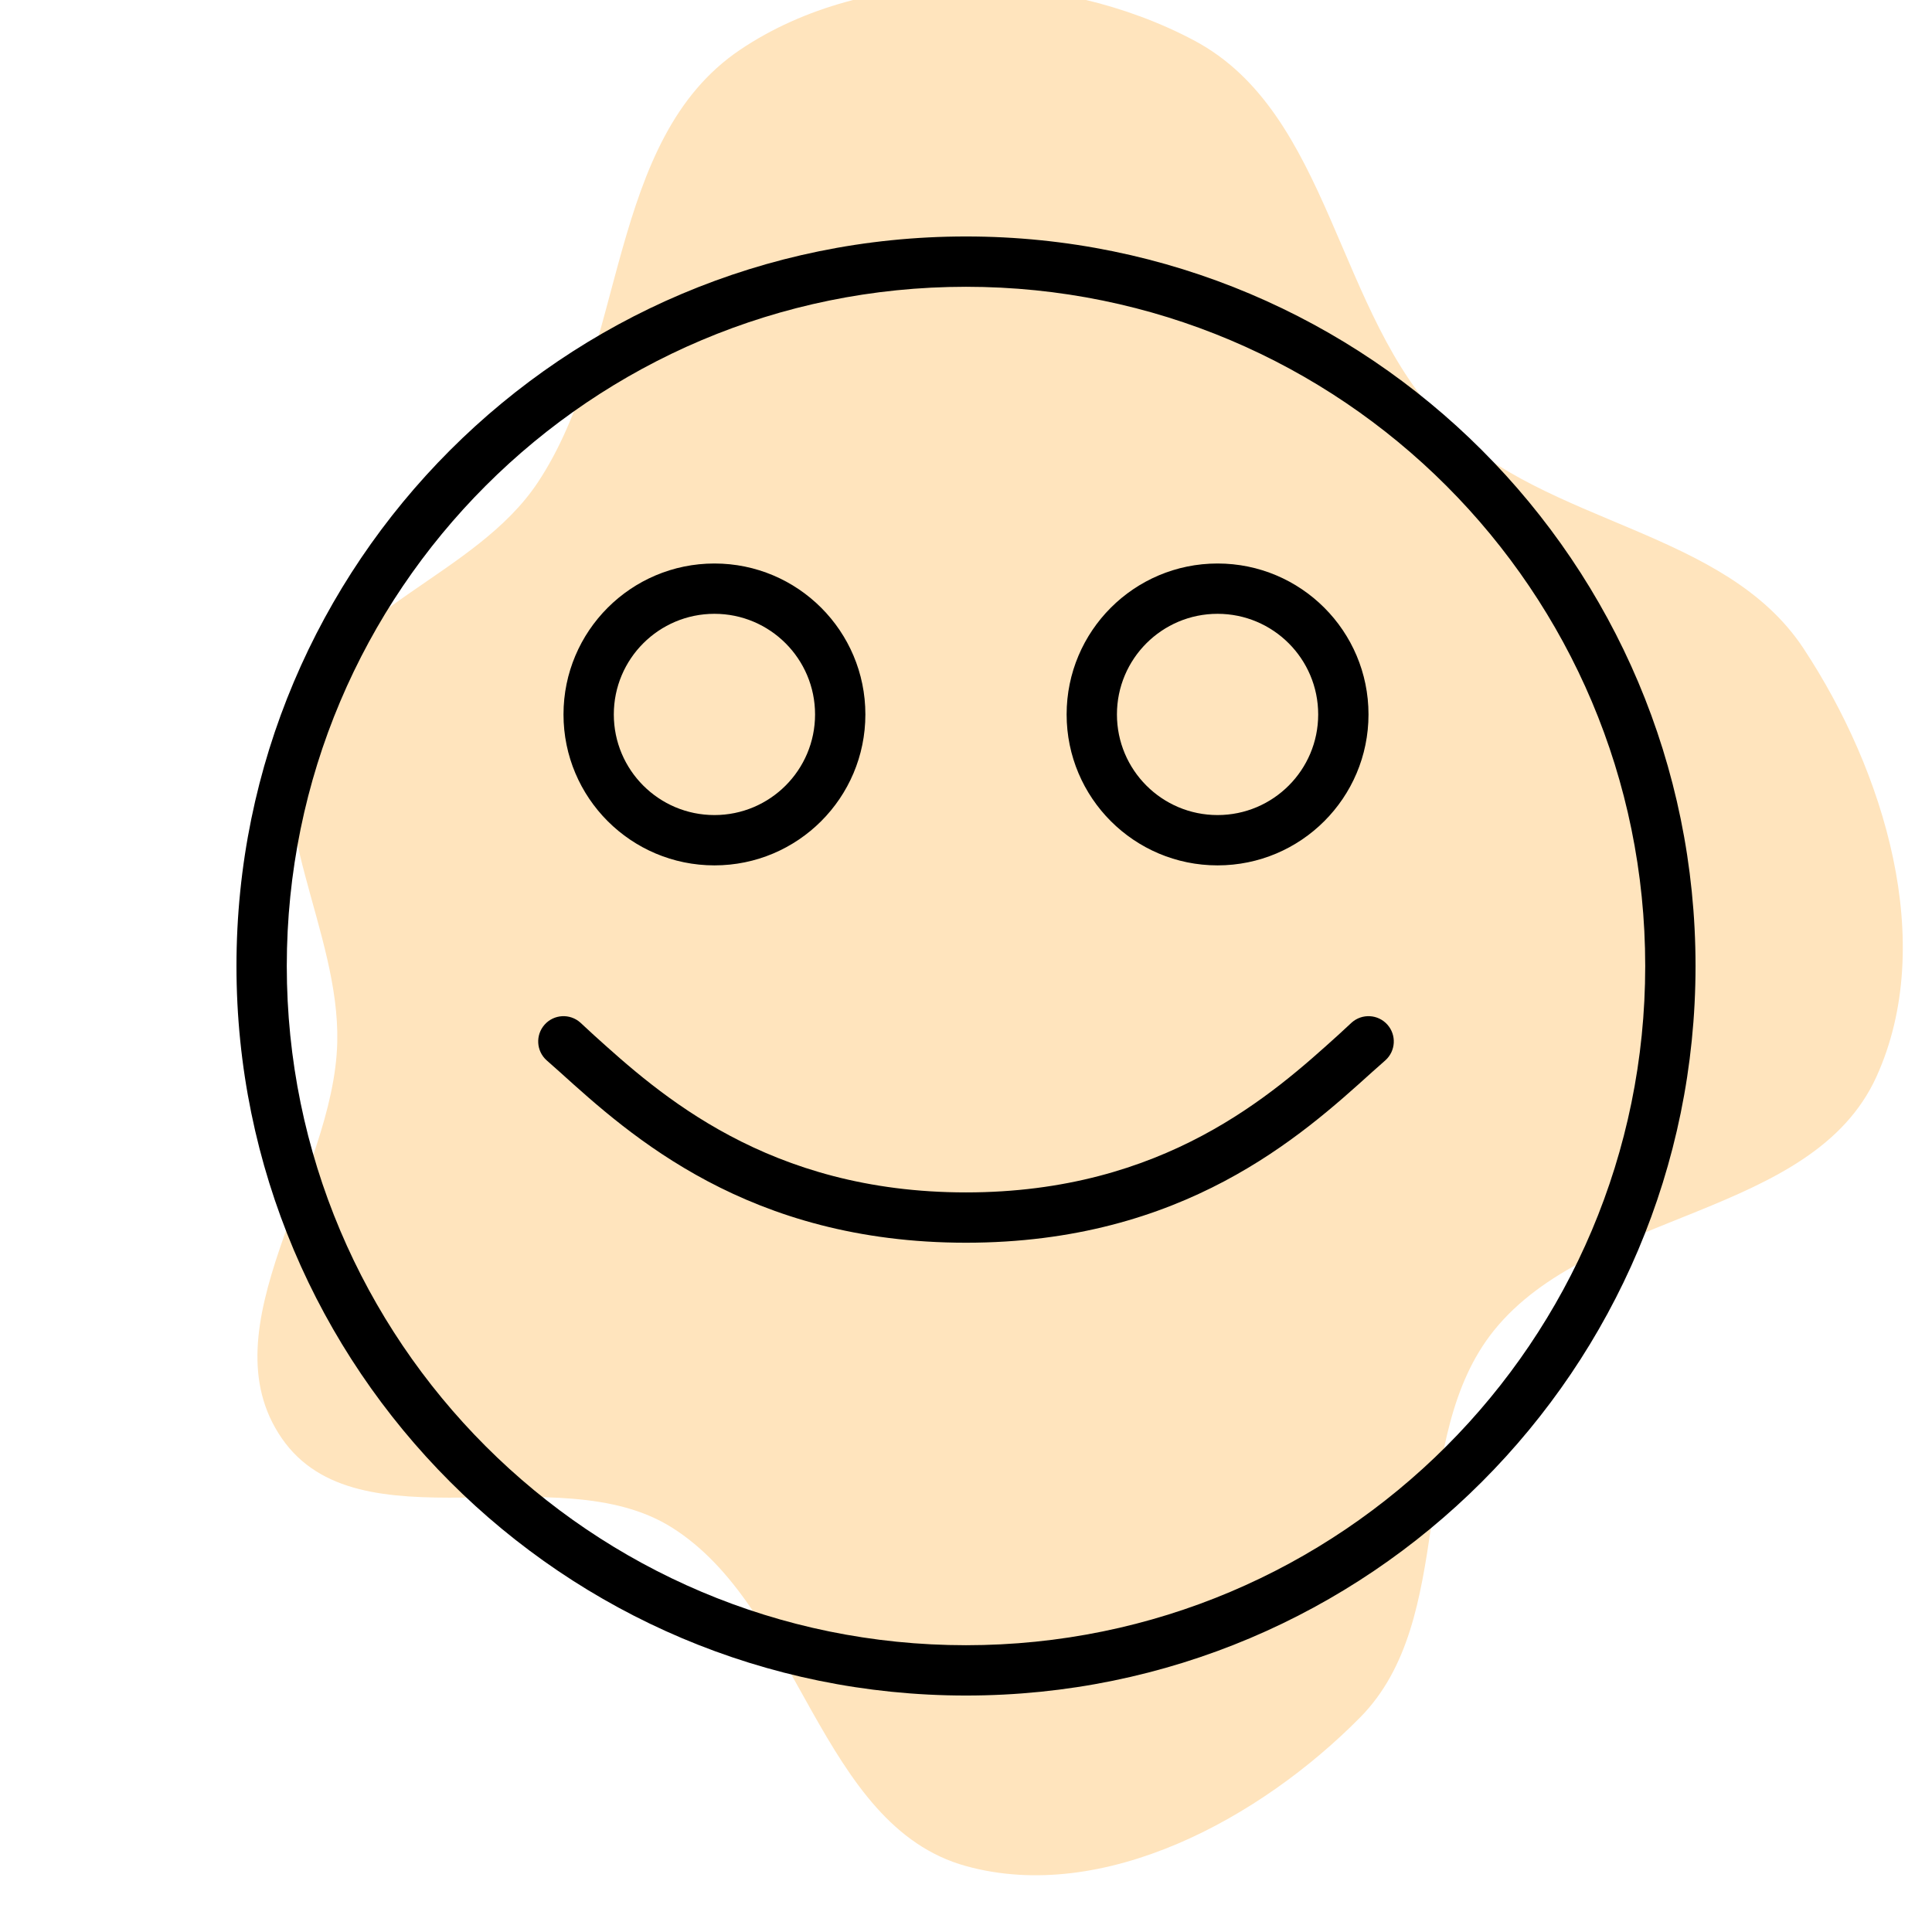
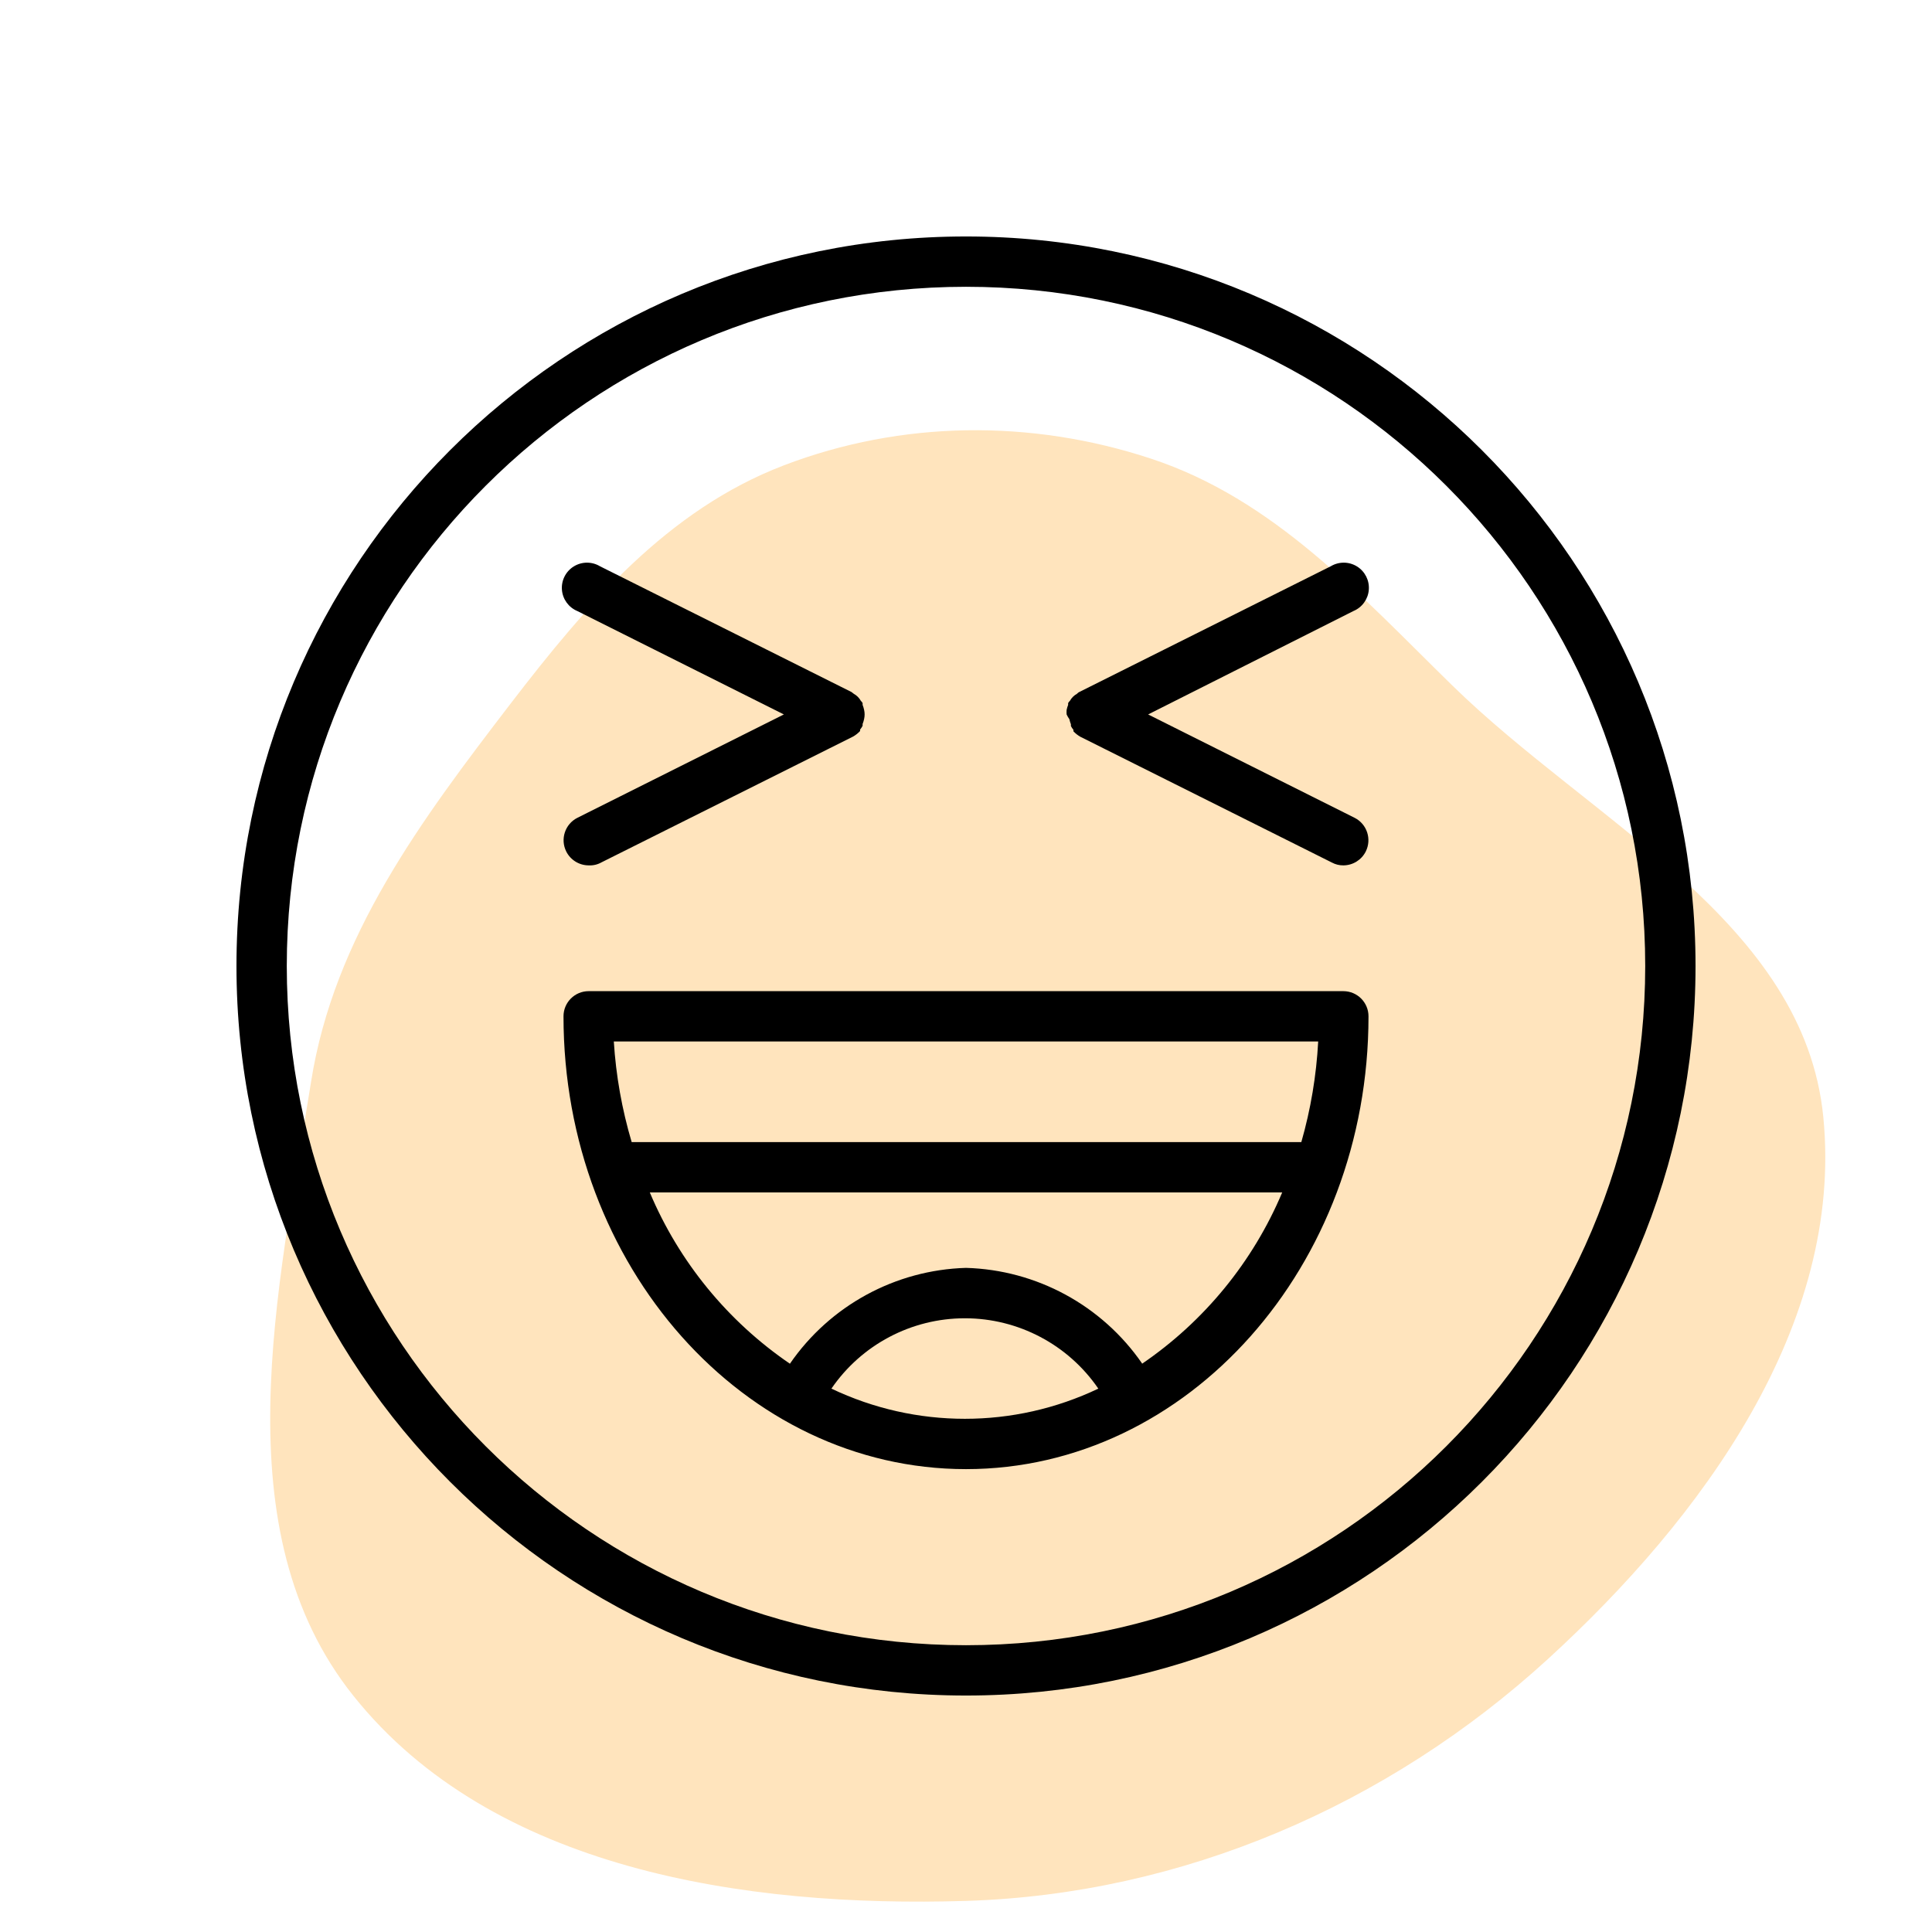
<svg xmlns="http://www.w3.org/2000/svg" fill="oklch(0.58 0.14 58)" viewBox="-6.4 -6.4 76.80 76.80">
  <g id="SVGRepo_bgCarrier" stroke-width="0">
-     <path transform="translate(-6.4, -6.4), scale(2.4)" d="M16,30.908C18.276,31.536,20.873,30.124,22.531,28.443C24.14,26.81,23.307,23.822,24.745,22.036C26.359,20.034,30.018,20.173,31.081,17.831C32.086,15.615,31.212,12.77,29.871,10.739C28.568,8.766,25.621,8.699,23.947,7.03C22.126,5.213,22.05,1.876,19.778,0.67C17.532,-0.523,14.369,-0.597,12.259,0.824C10.039,2.319,10.388,5.763,8.906,7.993C7.877,9.54,5.583,10.062,4.956,11.812C4.33,13.56,5.63,15.408,5.586,17.265C5.532,19.504,3.396,21.978,4.667,23.822C5.938,25.666,9.223,24.109,11.121,25.296C13.254,26.629,13.575,30.239,16,30.908" fill="#ffe4bd" strokewidth="0" />
+     <path transform="translate(-6.4, -6.4), scale(2.4)" d="M16,31.485C19.584,31.375,22.988,29.901,25.635,27.482C28.19,25.146,30.538,21.949,30.2,18.504C29.884,15.278,26.368,13.619,24.052,11.351C22.517,9.849,21.099,8.266,19.059,7.595C17.075,6.942,14.933,6.962,12.982,7.708C11.057,8.445,9.717,10.013,8.462,11.648C6.98,13.58,5.534,15.508,5.153,17.913C4.604,21.376,3.666,25.351,5.855,28.09C8.15,30.963,12.325,31.598,16,31.485" fill="#ffe4bd" strokewidth="0" />
  </g>
  <g id="SVGRepo_tracerCarrier" stroke-linecap="round" stroke-linejoin="round" />
  <g id="SVGRepo_iconCarrier">
-     <g data-name="Layer 3" id="Layer_3">
-       <path d="M42,28a6,6,0,1,1,6-6A6,6,0,0,1,42,28Zm0-10a4,4,0,1,0,4,4A4,4,0,0,0,42,18ZM22,28a6,6,0,1,1,6-6A6,6,0,0,1,22,28Zm0-10a4,4,0,1,0,4,4A4,4,0,0,0,22,18ZM48.14,36.22l.53-.47a1,1,0,0,0-1.34-1.5l-.53.49C44.21,37.08,39.88,41,32,41s-12.21-3.92-14.8-6.26l-.53-.49a1,1,0,1,0-1.34,1.5l.53.47C18.66,38.75,23.35,43,32,43S45.34,38.75,48.14,36.22ZM32,61A29,29,0,1,1,61,32,29,29,0,0,1,32,61ZM32,5A27,27,0,1,0,59,32,27,27,0,0,0,32,5Z" />
+     <g data-name="Layer 4" id="Layer_4">
+       <path d="M47,33H17a1,1,0,0,0-1,1c0,9.93,7.18,18,16,18s16-8.07,16-18A1,1,0,0,0,47,33ZM18,35H46a18,18,0,0,1-.67,4H18.71A18,18,0,0,1,18,35Zm8.65,13.8a6.43,6.43,0,0,1,10.61,0,12.33,12.33,0,0,1-10.61,0Zm12.35-1A8.81,8.81,0,0,0,32,44a8.81,8.81,0,0,0-7,3.81A15.56,15.56,0,0,1,19.43,41H44.57A15.56,15.56,0,0,1,39,47.81ZM32,3A29,29,0,1,0,61,32,29,29,0,0,0,32,3Zm0,56A27,27,0,1,1,59,32,27,27,0,0,1,32,59Zm4-37a1.1,1.1,0,0,1,0-.18,1.17,1.17,0,0,1,.06-.2s0-.05,0-.07a.28.28,0,0,1,.07-.09.71.71,0,0,1,.28-.28s.06-.06.09-.07l10-5a1,1,0,1,1,.9,1.78L39.24,22l8.21,4.11a1,1,0,0,1,.44,1.34A1,1,0,0,1,47,28a.93.93,0,0,1-.45-.11l-10-5h0a1.18,1.18,0,0,1-.28-.22l0-.06a.65.65,0,0,1-.1-.15s0-.05,0-.07a1.17,1.17,0,0,1-.06-.2A1.1,1.1,0,0,1,36,22ZM16.55,26.11,24.76,22l-8.21-4.11a1,1,0,1,1,.9-1.78l10,5s.06.05.09.07a.71.71,0,0,1,.28.28.28.28,0,0,1,.07.09s0,.05,0,.07a1.17,1.17,0,0,1,.06.2.82.82,0,0,1,0,.36,1.17,1.17,0,0,1-.06.2s0,.05,0,.07a.65.65,0,0,1-.1.15.21.21,0,0,0,0,.06,1.18,1.18,0,0,1-.28.22h0l-10,5A.93.93,0,0,1,17,28a1,1,0,0,1-.89-.55A1,1,0,0,1,16.55,26.11Z" />
    </g>
  </g>
</svg>
